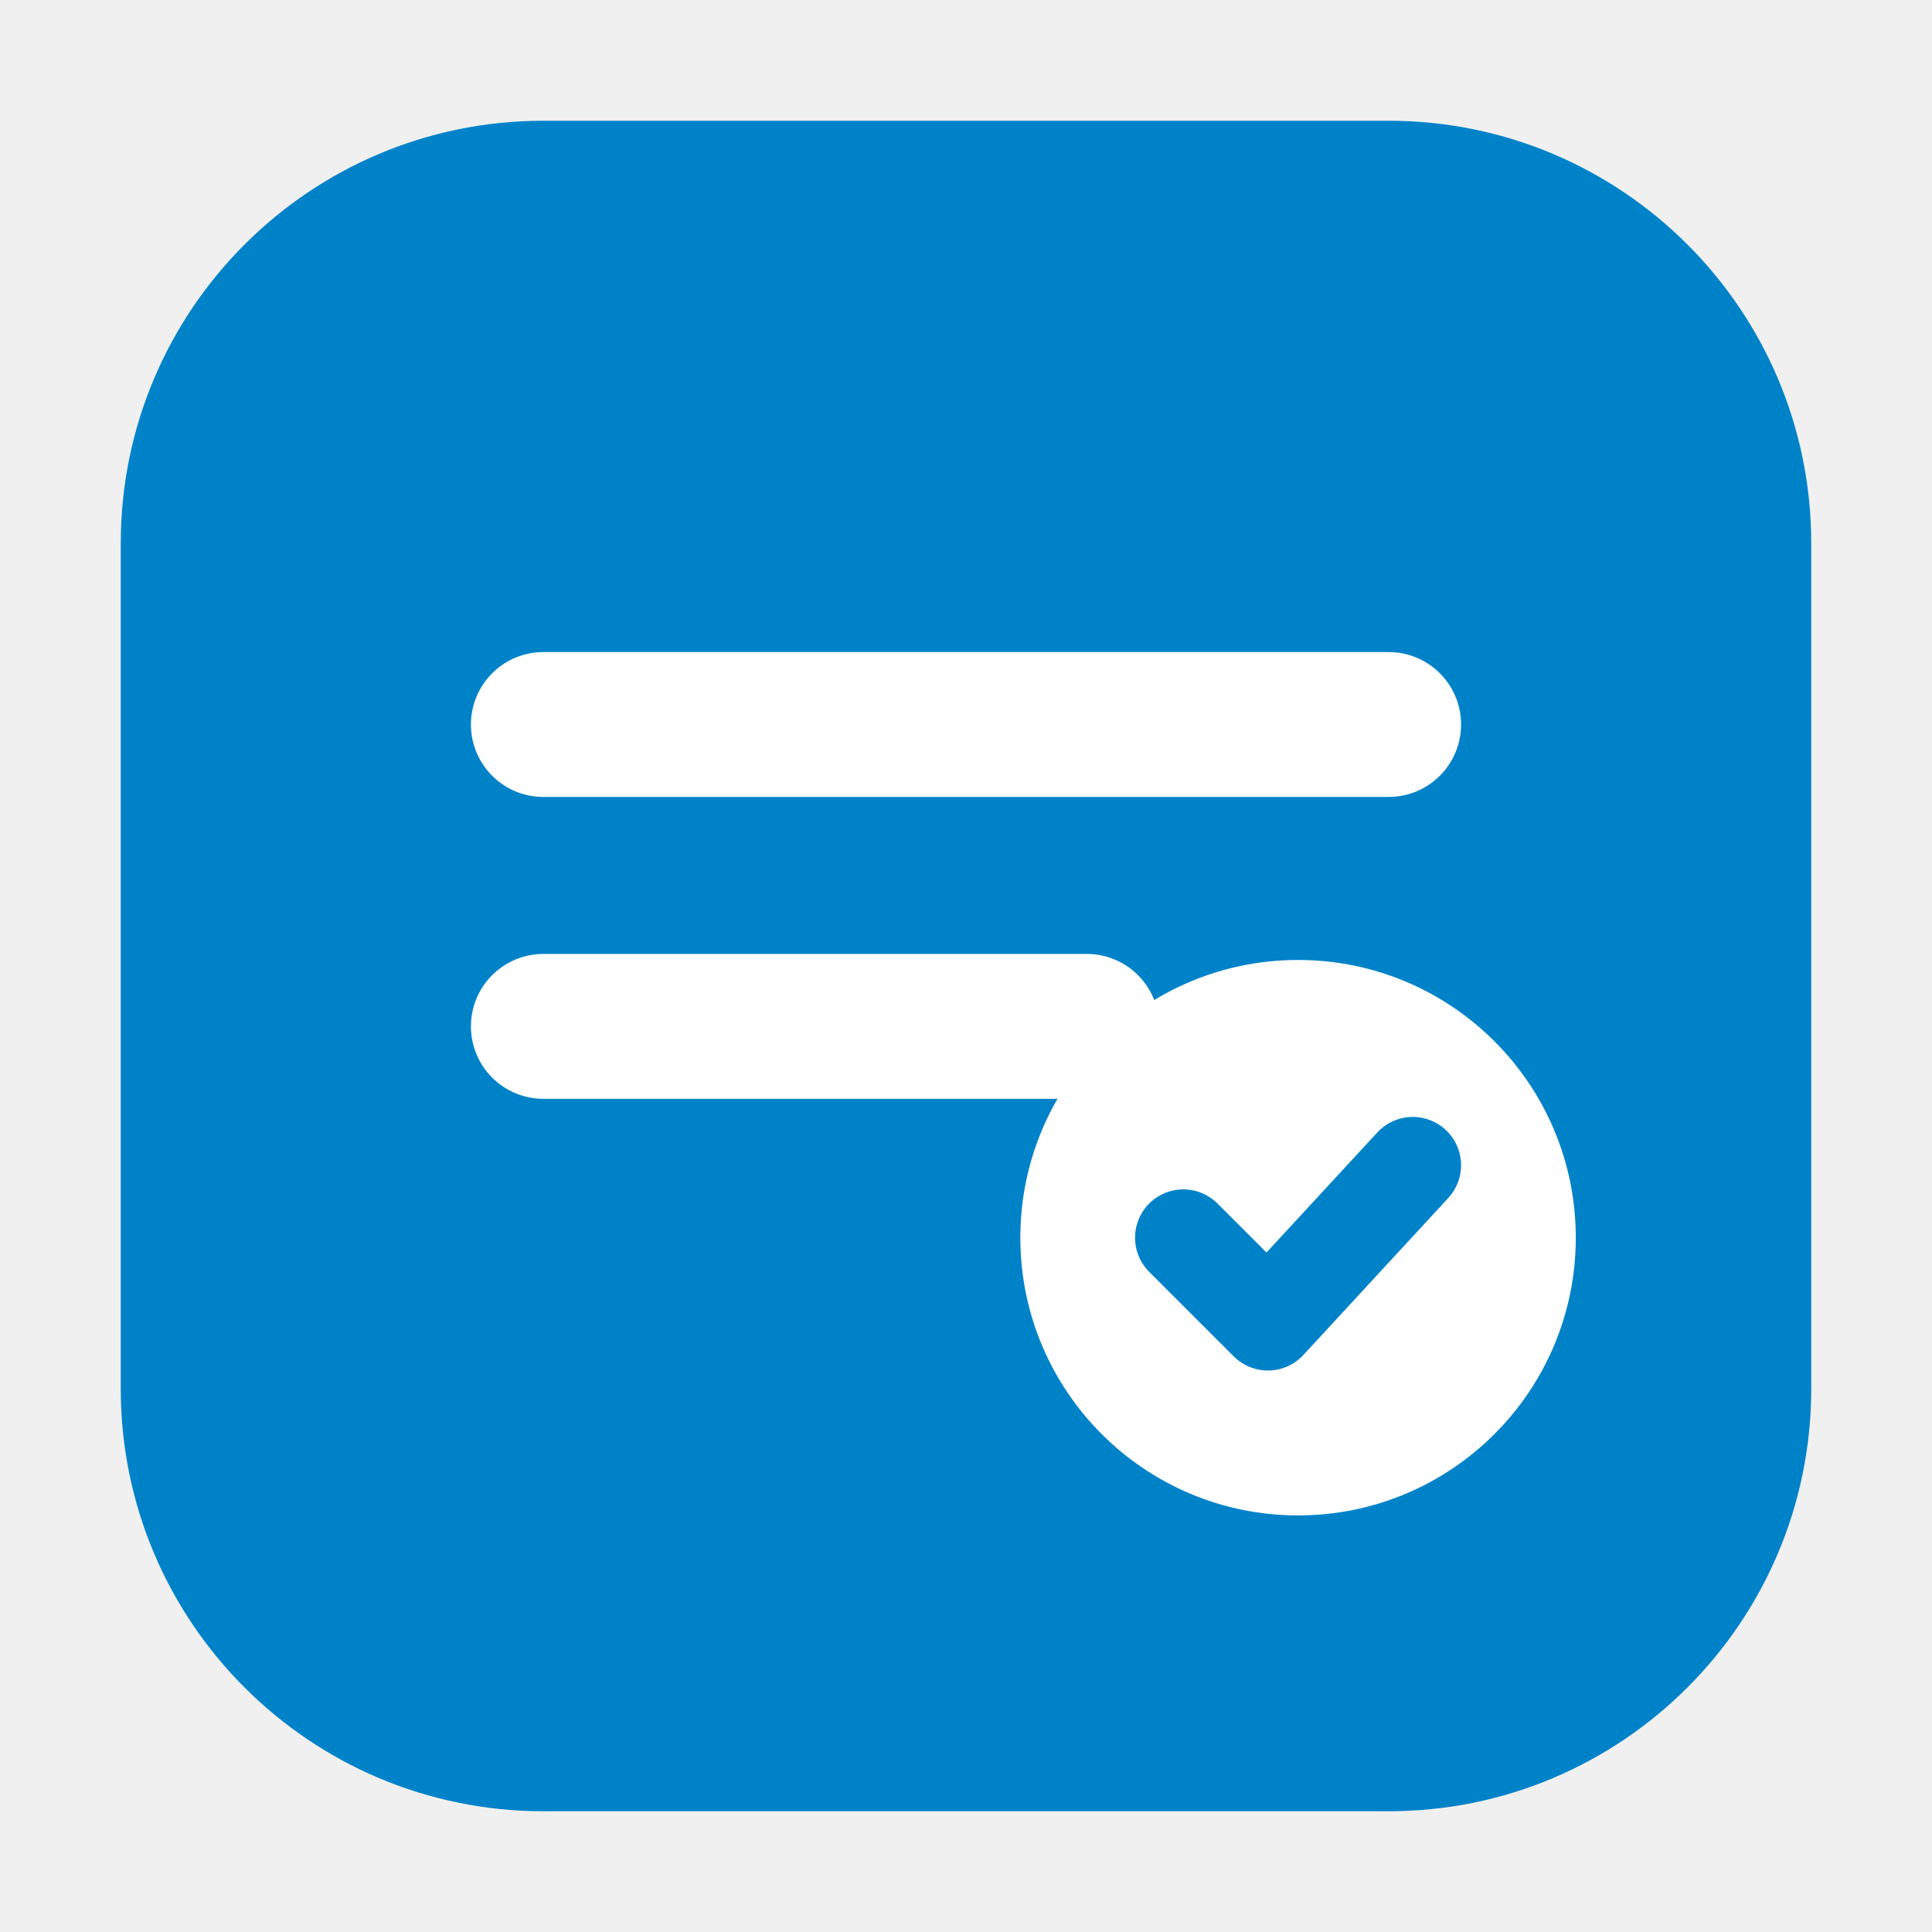
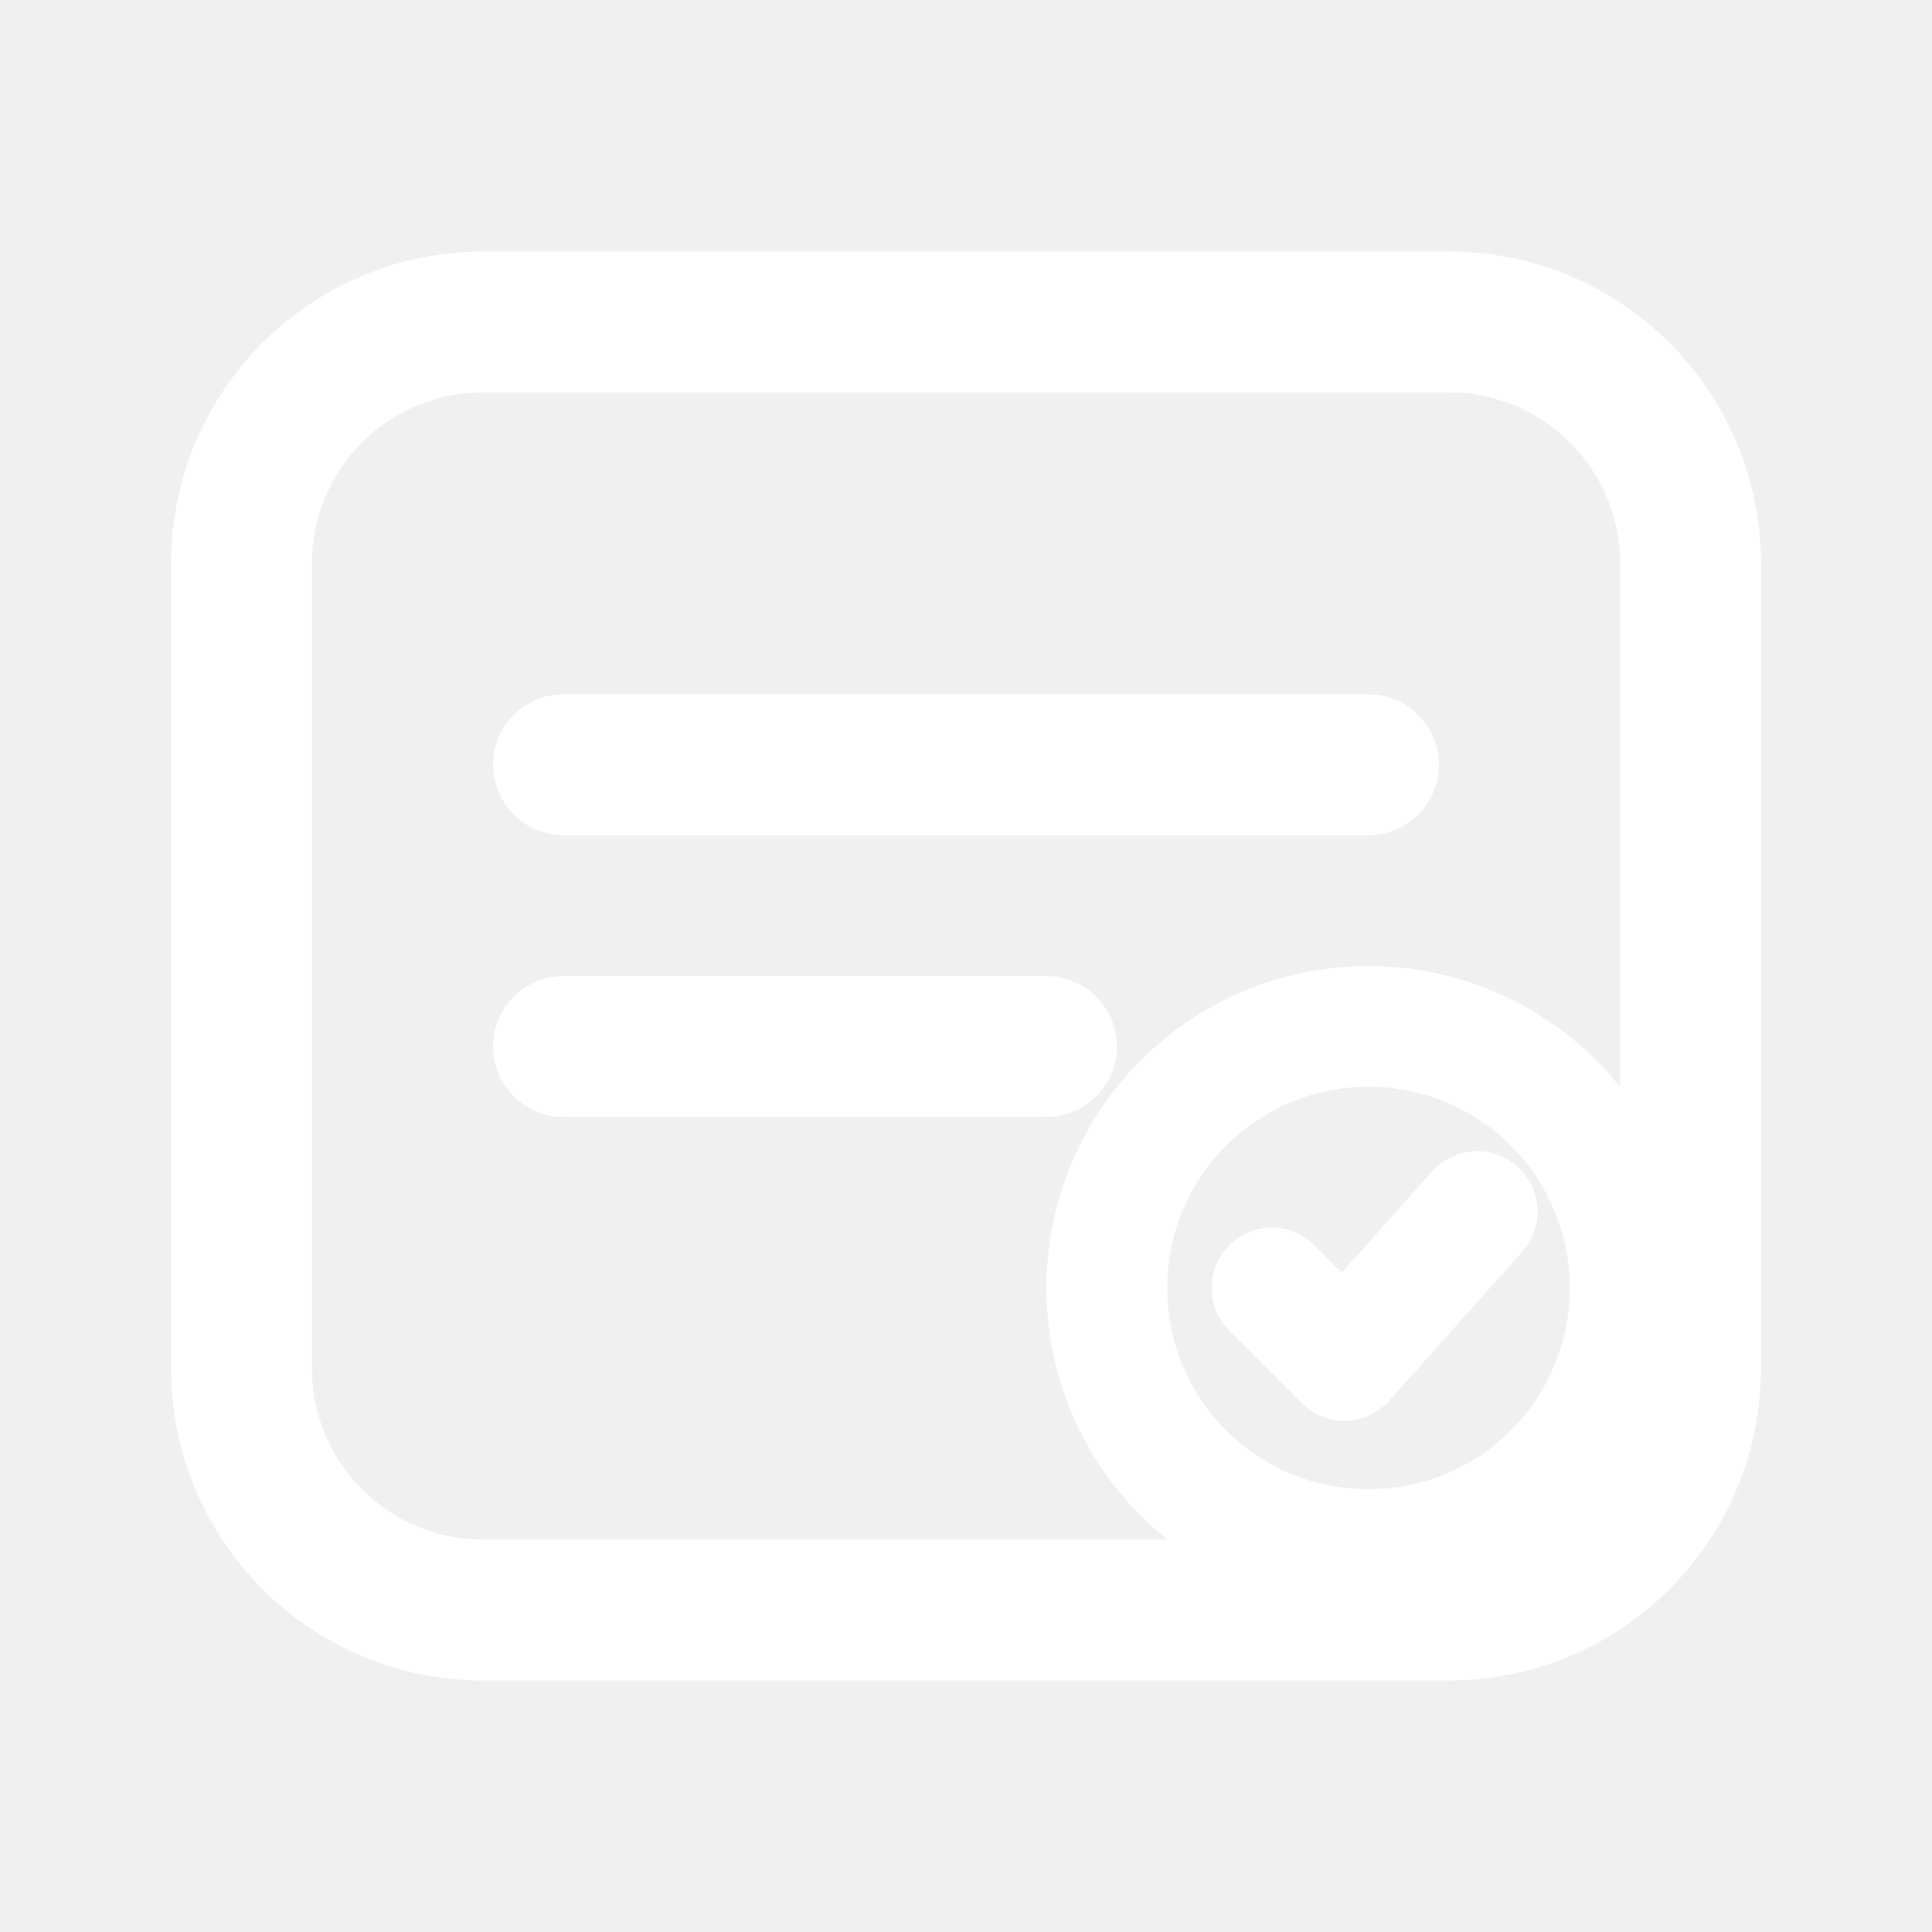
- <svg xmlns="http://www.w3.org/2000/svg" viewBox="0 0 32 32" fill="none">
-   <rect x="2" y="2" width="28" height="28" rx="7" fill="#0082c9" />
-   <path d="M9 12h14M9 17h9" stroke="#fff" stroke-width="2.4" stroke-linecap="round" />
-   <circle cx="21.5" cy="20.5" r="4.6" fill="#fff" />
-   <path d="M19.6 20.5l1.4 1.4 2.4-2.6" stroke="#0082c9" stroke-width="1.6" stroke-linecap="round" stroke-linejoin="round" fill="none" />
+ <svg xmlns="http://www.w3.org/2000/svg" viewBox="0 0 24 24" fill="none" stroke="#fff" stroke-width="1.75" stroke-linecap="round" stroke-linejoin="round" aria-hidden="true">
+   <rect x="3" y="4" width="18" height="16" rx="3" />
+   <path d="M7 9.5h10M7 13h6" />
+   <circle cx="17" cy="16" r="3.25" stroke-width="1.5" />
+   <path d="M15.8 16l.9.9 1.65-1.85" stroke-width="1.5" />
</svg>
